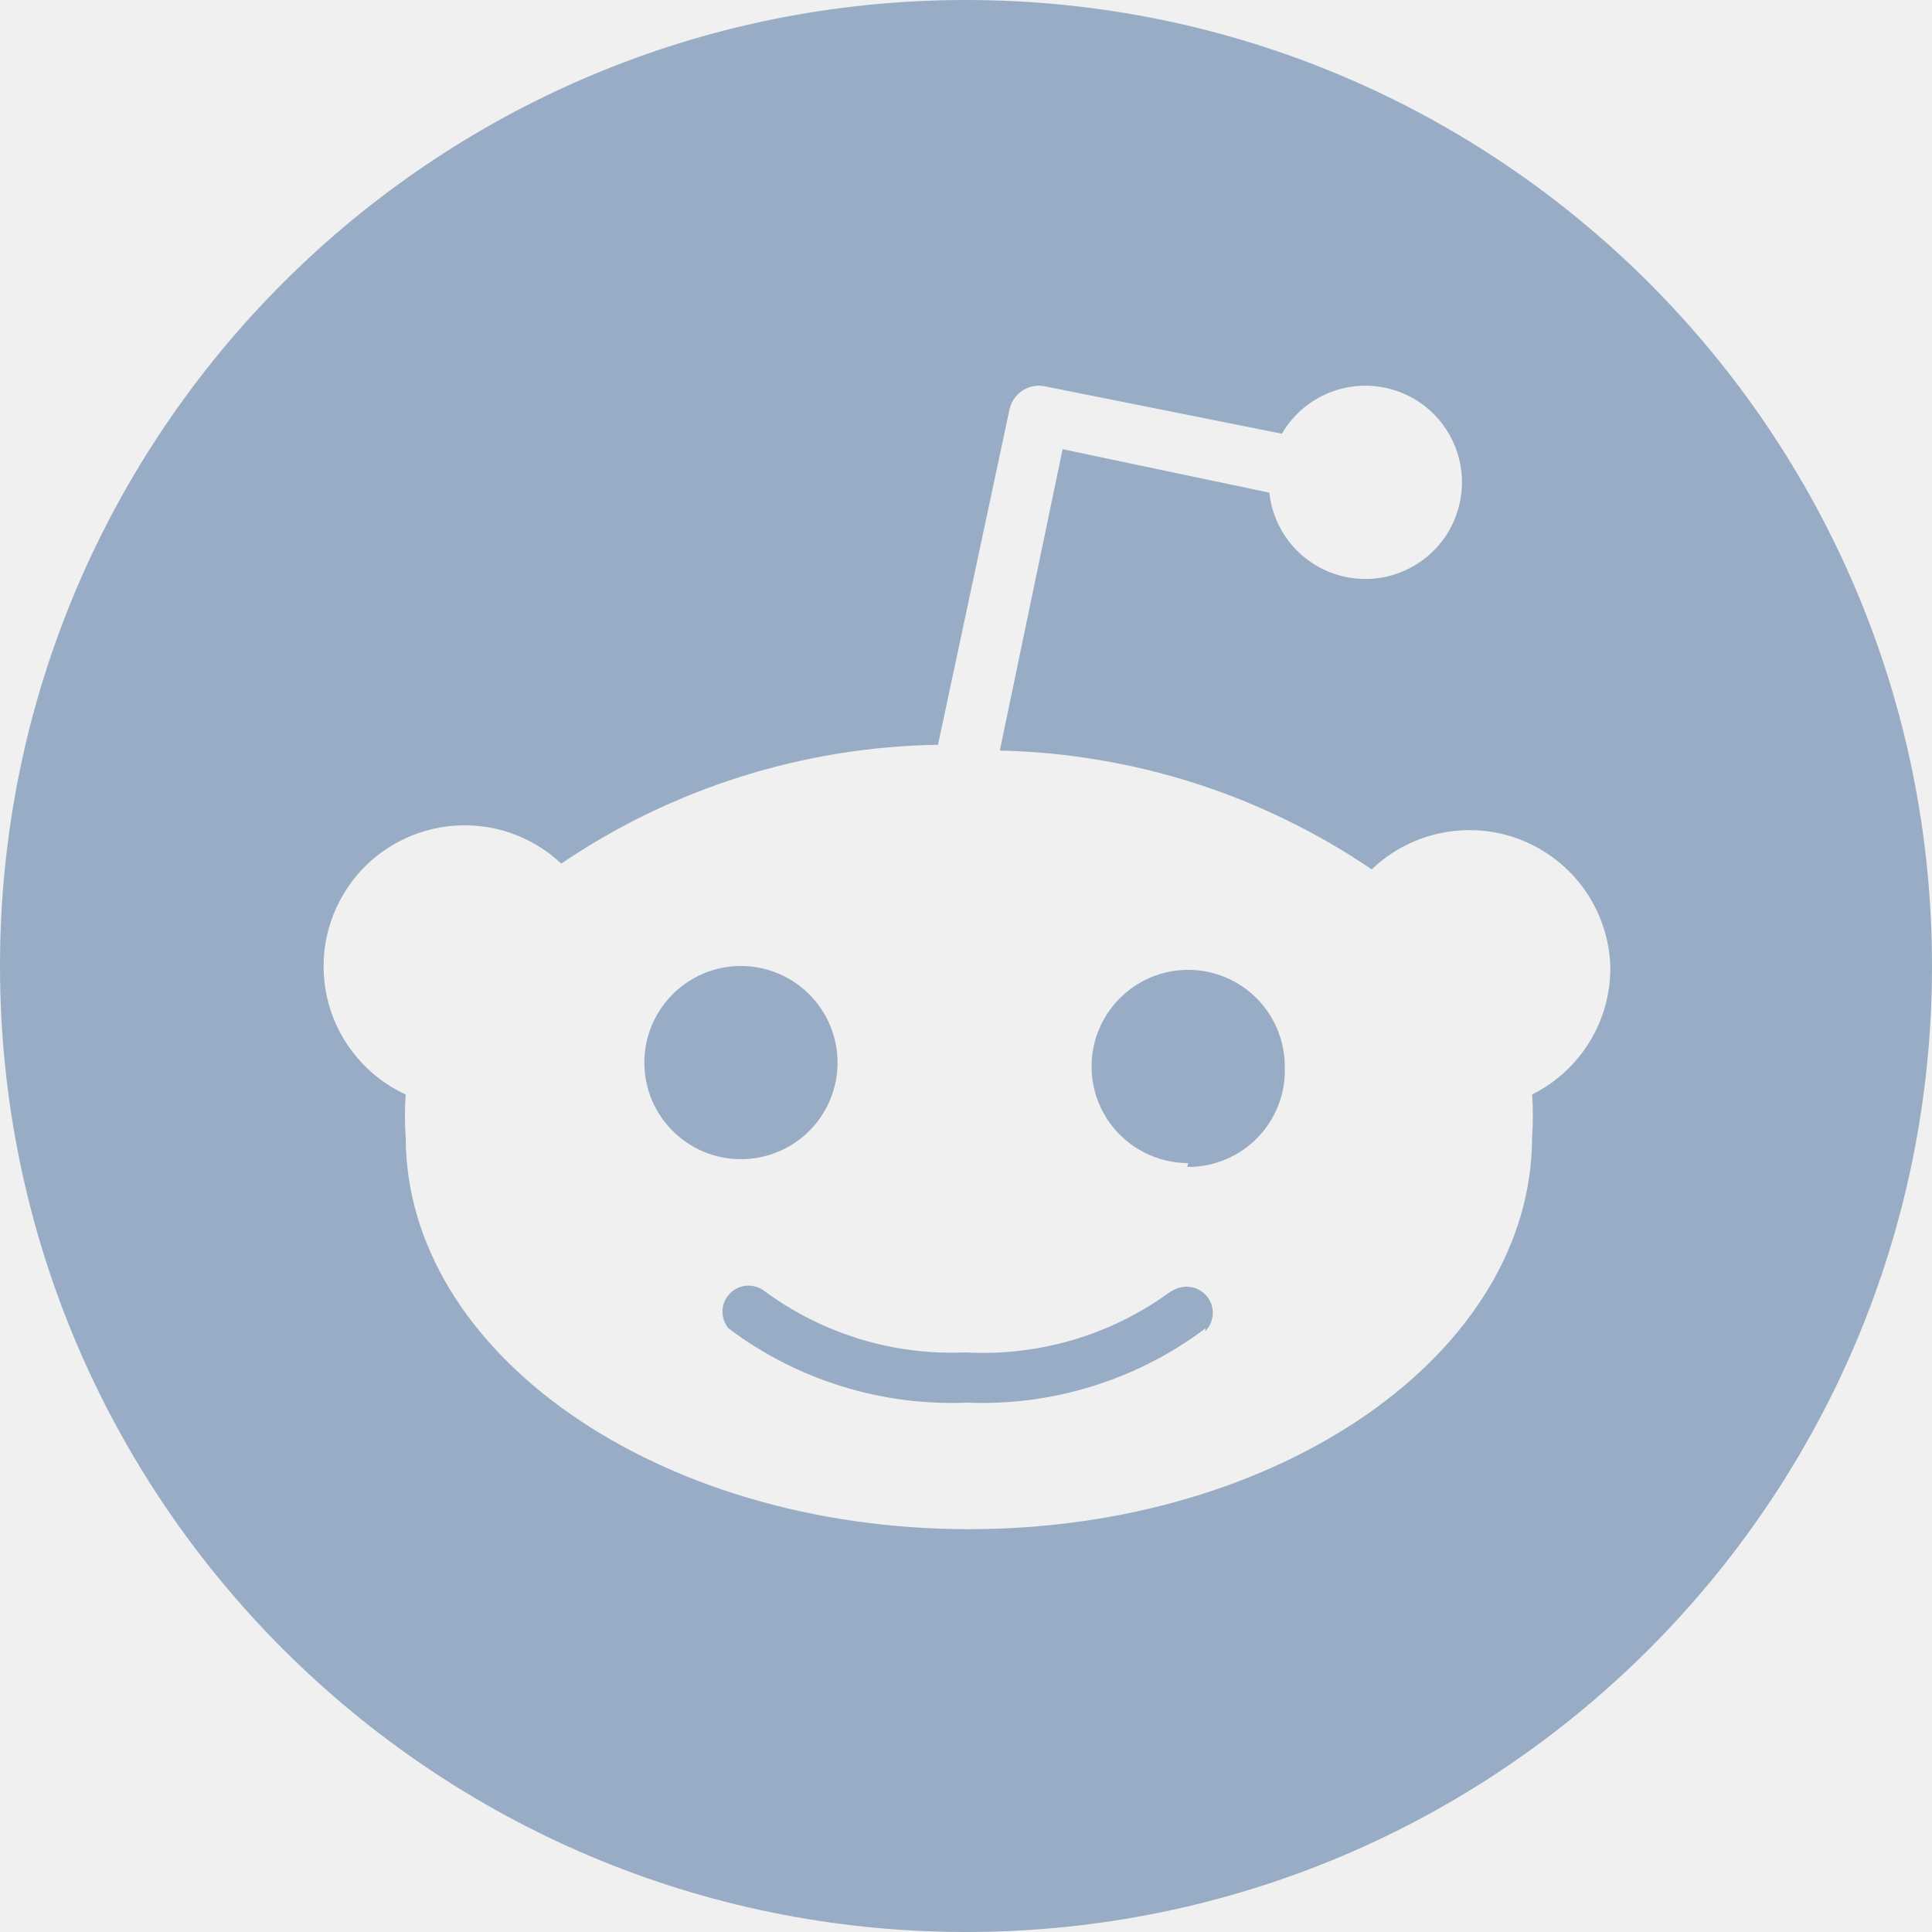
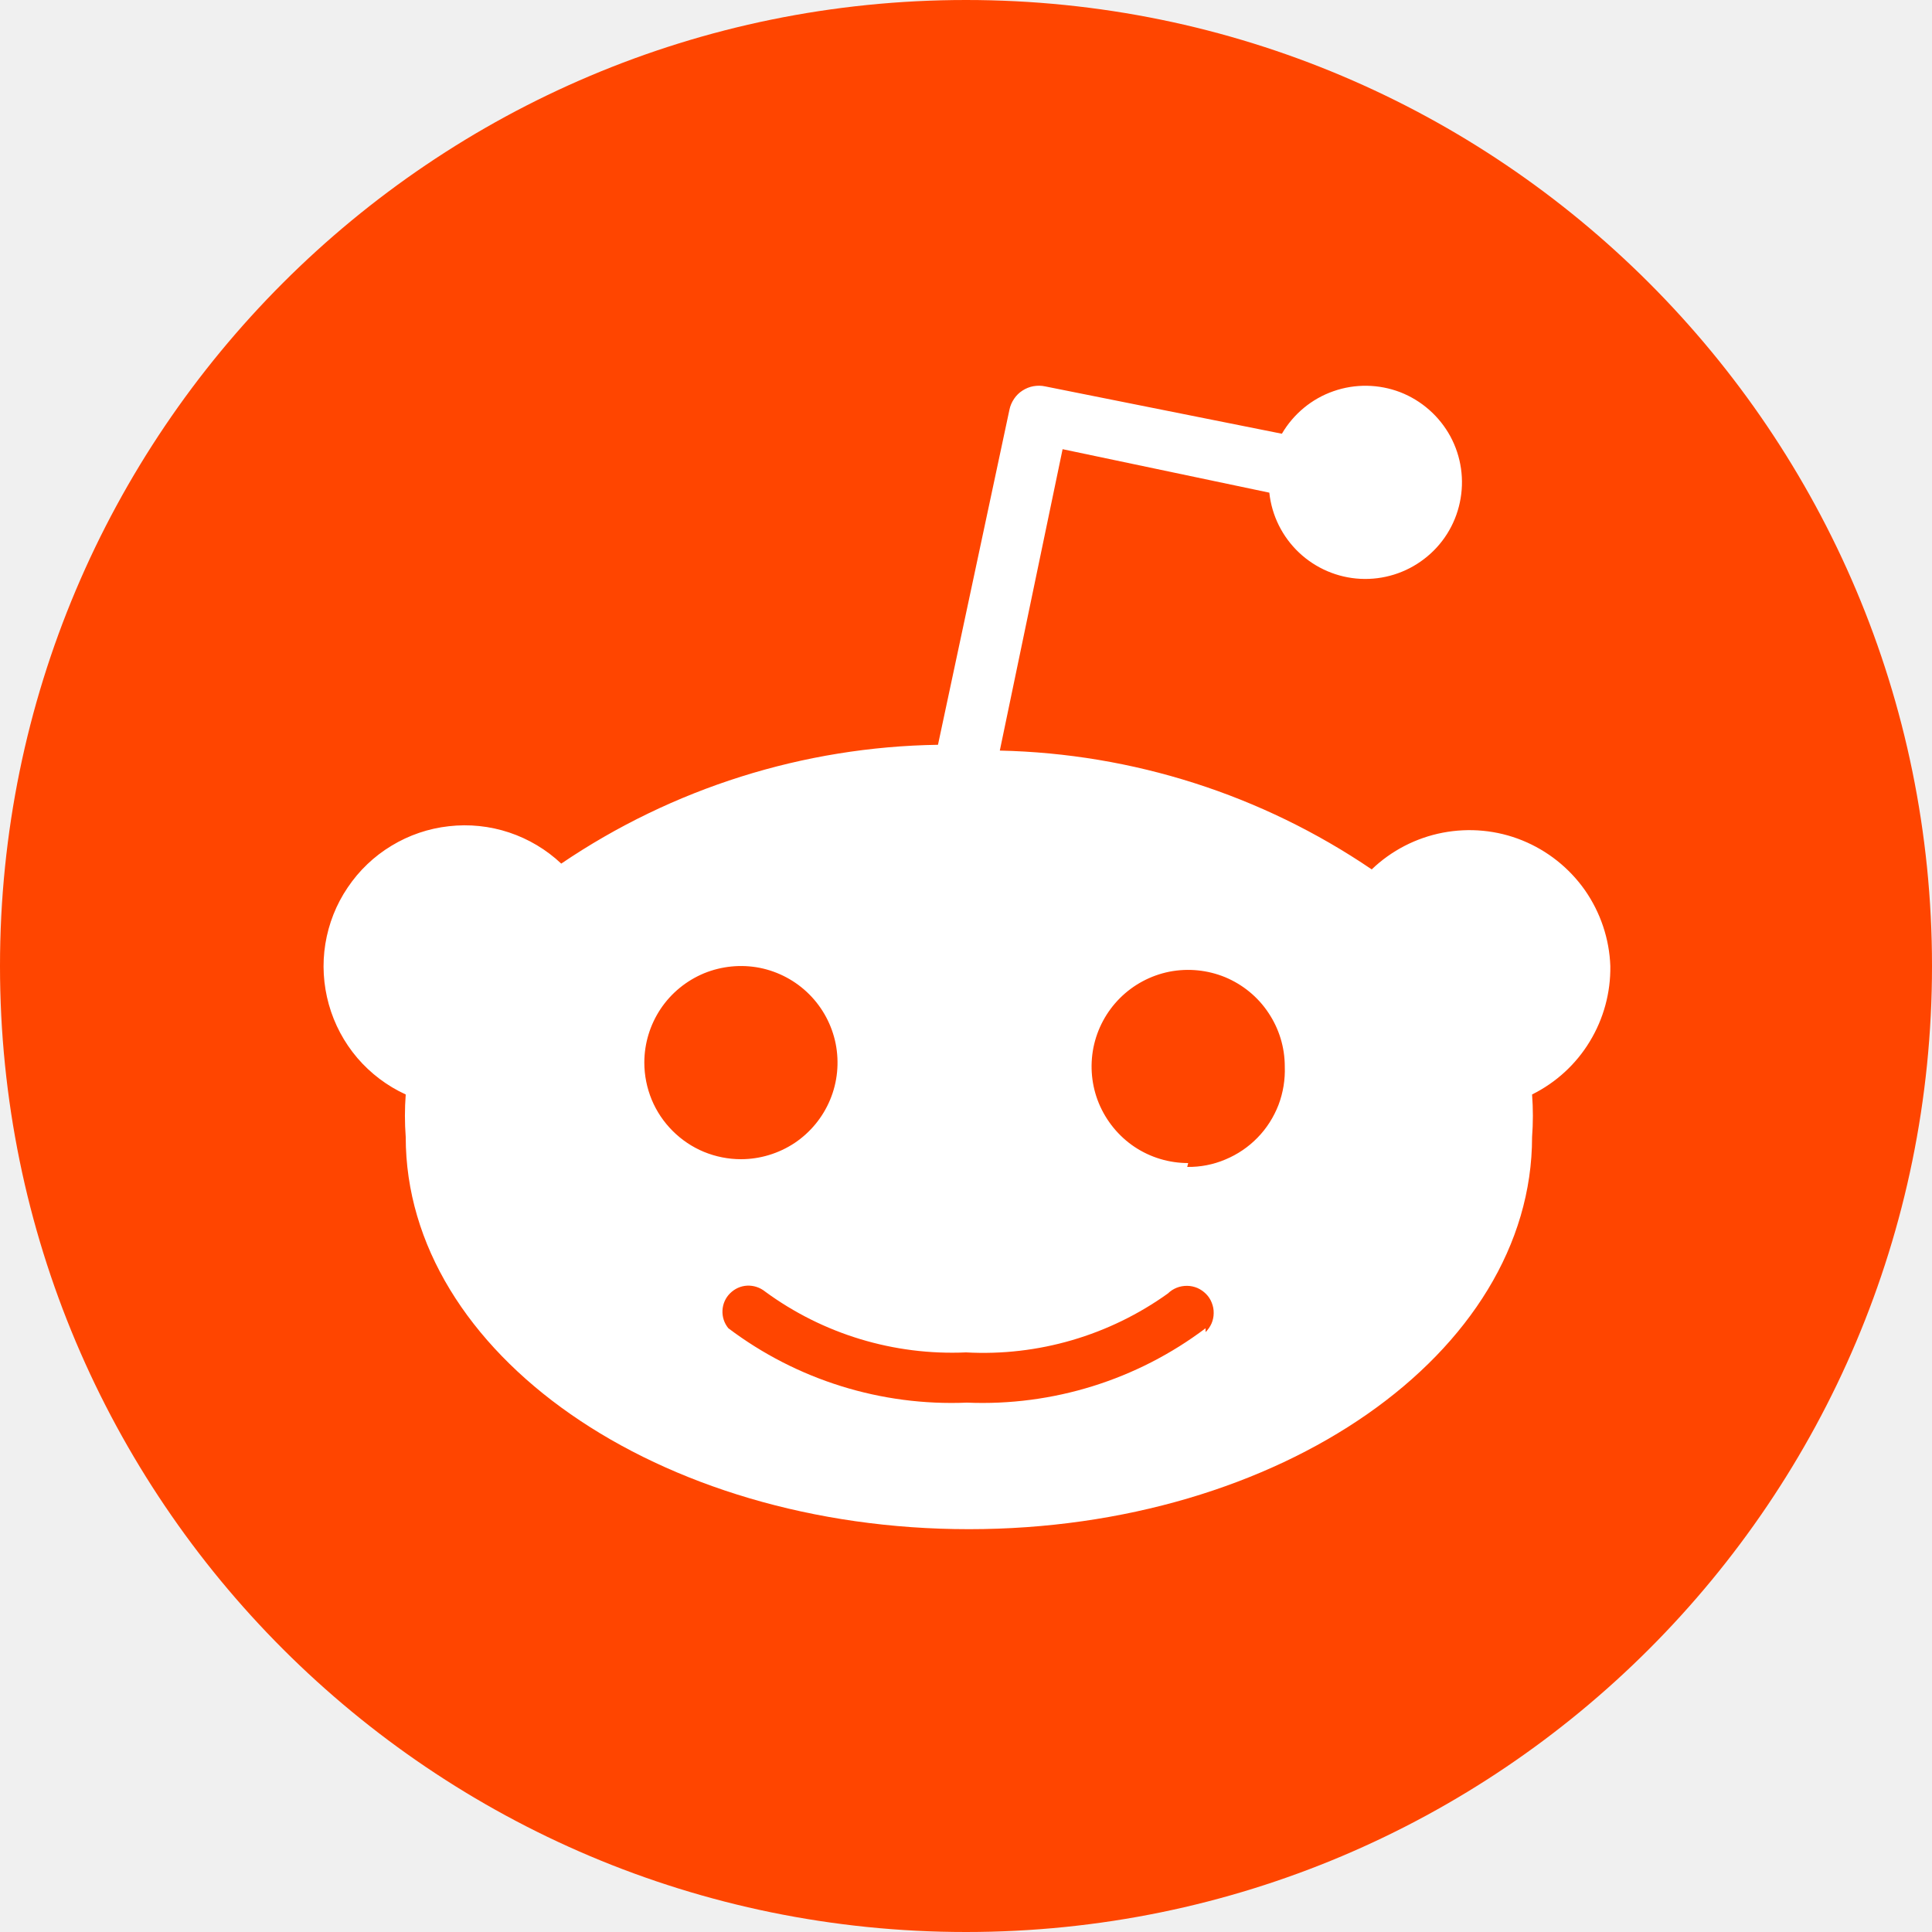
<svg xmlns="http://www.w3.org/2000/svg" width="20" height="20" viewBox="0 0 20 20" fill="none">
-   <path d="M6.963 11.707C6.87 11.614 6.797 11.504 6.746 11.383C6.696 11.261 6.67 11.131 6.67 11C6.67 10.596 6.914 10.231 7.287 10.076C7.661 9.921 8.091 10.007 8.377 10.293C8.663 10.579 8.749 11.009 8.594 11.383C8.439 11.756 8.075 12 7.67 12C7.539 12 7.409 11.974 7.287 11.924C7.166 11.874 7.056 11.8 6.963 11.707Z" fill="#98ADC5" />
-   <path d="M12.555 13.594C12.554 13.665 12.525 13.733 12.474 13.783L12.48 13.75C12.304 13.883 12.118 14 11.922 14.1C11.53 14.301 11.105 14.433 10.668 14.491C10.45 14.519 10.23 14.529 10.01 14.52C9.79 14.529 9.57 14.519 9.352 14.491C9.134 14.462 8.918 14.415 8.708 14.349C8.498 14.284 8.294 14.201 8.098 14.1C7.903 14 7.716 13.883 7.54 13.75C7.498 13.698 7.476 13.633 7.479 13.566C7.482 13.499 7.511 13.435 7.558 13.388C7.605 13.341 7.669 13.312 7.736 13.309C7.803 13.306 7.868 13.328 7.92 13.37C8.069 13.479 8.227 13.576 8.392 13.658C8.558 13.741 8.729 13.809 8.906 13.863C9.083 13.917 9.264 13.955 9.447 13.978C9.631 14.001 9.816 14.008 10 14C10.185 14.01 10.37 14.005 10.554 13.983C10.738 13.962 10.92 13.925 11.097 13.874C11.275 13.822 11.448 13.755 11.614 13.674C11.78 13.593 11.94 13.498 12.09 13.39C12.148 13.347 12.217 13.319 12.289 13.32C12.36 13.321 12.428 13.35 12.478 13.402C12.528 13.453 12.556 13.522 12.555 13.594Z" fill="#98ADC5" />
-   <path d="M12.685 12.003C12.56 12.055 12.426 12.082 12.29 12.08L12.3 12.04C11.896 12.04 11.531 11.796 11.376 11.423C11.221 11.049 11.307 10.619 11.593 10.333C11.879 10.047 12.309 9.961 12.683 10.116C13.056 10.271 13.3 10.636 13.3 11.04C13.306 11.176 13.283 11.311 13.235 11.437C13.186 11.564 13.113 11.68 13.018 11.777C12.924 11.874 12.811 11.951 12.685 12.003Z" fill="#98ADC5" />
-   <path fill-rule="evenodd" clip-rule="evenodd" d="M20 10C20 15.523 15.523 20 10 20C4.477 20 0 15.523 0 10C0 4.477 4.477 0 10 0C15.523 0 20 4.477 20 10ZM16.619 10.406C16.655 10.274 16.672 10.137 16.67 10C16.66 9.719 16.568 9.446 16.407 9.215C16.245 8.985 16.02 8.806 15.759 8.7C15.498 8.594 15.212 8.567 14.935 8.62C14.659 8.673 14.403 8.805 14.2 9C13.918 8.808 13.622 8.637 13.314 8.487C12.699 8.187 12.044 7.978 11.369 7.866C11.032 7.809 10.692 7.777 10.35 7.77L11 4.65L13.14 5.1C13.193 5.589 13.592 5.967 14.083 5.992C14.574 6.017 15.01 5.682 15.112 5.202C15.215 4.721 14.953 4.237 14.495 4.06C14.036 3.883 13.517 4.065 13.27 4.49L10.82 4C10.78 3.991 10.739 3.991 10.698 3.998C10.658 4.005 10.619 4.021 10.585 4.043C10.551 4.065 10.521 4.094 10.498 4.128C10.475 4.162 10.458 4.2 10.45 4.24L9.71 7.71C9.364 7.715 9.019 7.746 8.678 7.801C8.337 7.856 8 7.936 7.67 8.04C7.34 8.144 7.019 8.272 6.707 8.422C6.396 8.573 6.096 8.746 5.81 8.94C5.656 8.795 5.472 8.685 5.271 8.618C5.07 8.551 4.858 8.529 4.647 8.553C4.437 8.576 4.234 8.645 4.053 8.755C3.872 8.864 3.717 9.012 3.599 9.188C3.481 9.363 3.402 9.562 3.368 9.771C3.335 9.98 3.347 10.194 3.404 10.398C3.461 10.602 3.562 10.791 3.7 10.952C3.837 11.113 4.008 11.242 4.2 11.33C4.197 11.367 4.195 11.403 4.194 11.44C4.191 11.513 4.191 11.587 4.194 11.66C4.195 11.697 4.197 11.734 4.2 11.77C4.2 14.01 6.81 15.83 10.03 15.83C13.25 15.83 15.86 14.01 15.86 11.77C15.863 11.734 15.865 11.697 15.866 11.66C15.869 11.587 15.869 11.513 15.866 11.44C15.865 11.403 15.863 11.367 15.86 11.33C15.983 11.269 16.096 11.191 16.197 11.098C16.298 11.006 16.386 10.899 16.457 10.782C16.529 10.665 16.583 10.538 16.619 10.406Z" fill="#98ADC5" />
+   <path d="M10 20C15.523 20 20 15.523 20 10C20 4.477 15.523 0 10 0C4.477 0 0 4.477 0 10C0 15.523 4.477 20 10 20Z" fill="#FF4500" />
+   <path d="M16.67 10C16.66 9.719 16.568 9.446 16.407 9.215C16.245 8.985 16.02 8.806 15.759 8.7C15.498 8.594 15.212 8.567 14.935 8.62C14.659 8.673 14.403 8.805 14.2 9C13.062 8.227 11.725 7.8 10.35 7.77L11 4.65L13.14 5.1C13.165 5.337 13.274 5.556 13.447 5.72C13.62 5.883 13.845 5.98 14.083 5.992C14.32 6.004 14.555 5.931 14.743 5.786C14.932 5.642 15.063 5.434 15.112 5.202C15.162 4.969 15.127 4.726 15.014 4.517C14.9 4.308 14.716 4.146 14.495 4.06C14.273 3.975 14.027 3.971 13.803 4.05C13.579 4.128 13.39 4.285 13.27 4.49L10.82 4C10.78 3.991 10.739 3.991 10.698 3.998C10.658 4.005 10.619 4.021 10.585 4.043C10.55 4.065 10.521 4.094 10.498 4.128C10.475 4.162 10.458 4.2 10.45 4.24L9.71 7.71C8.318 7.731 6.962 8.159 5.81 8.94C5.656 8.795 5.472 8.685 5.271 8.618C5.07 8.551 4.857 8.529 4.647 8.553C4.437 8.576 4.234 8.645 4.053 8.755C3.872 8.864 3.717 9.012 3.599 9.188C3.48 9.363 3.402 9.562 3.368 9.771C3.334 9.98 3.347 10.194 3.404 10.398C3.461 10.602 3.562 10.791 3.699 10.952C3.837 11.113 4.008 11.242 4.2 11.33C4.189 11.477 4.189 11.624 4.2 11.77C4.2 14.01 6.81 15.83 10.03 15.83C13.25 15.83 15.86 14.01 15.86 11.77C15.871 11.624 15.871 11.477 15.86 11.33C16.107 11.207 16.314 11.018 16.457 10.782C16.6 10.547 16.674 10.276 16.67 10V10ZM6.67 11C6.67 10.802 6.729 10.609 6.838 10.445C6.948 10.28 7.105 10.152 7.287 10.076C7.47 10.001 7.671 9.981 7.865 10.019C8.059 10.058 8.237 10.153 8.377 10.293C8.517 10.433 8.612 10.611 8.651 10.805C8.689 10.999 8.67 11.2 8.594 11.383C8.518 11.566 8.39 11.722 8.226 11.832C8.061 11.941 7.868 12 7.67 12C7.539 12 7.409 11.974 7.287 11.924C7.166 11.874 7.056 11.8 6.963 11.707C6.87 11.614 6.796 11.504 6.746 11.383C6.696 11.261 6.67 11.131 6.67 11V11ZM12.48 13.75C11.771 14.285 10.898 14.557 10.01 14.52C9.122 14.557 8.249 14.285 7.54 13.75C7.497 13.698 7.476 13.633 7.479 13.566C7.482 13.499 7.51 13.435 7.558 13.388C7.605 13.341 7.668 13.312 7.735 13.309C7.802 13.306 7.868 13.328 7.92 13.37C8.521 13.811 9.255 14.033 10 14C10.746 14.041 11.483 13.825 12.09 13.39C12.143 13.338 12.214 13.31 12.289 13.311C12.325 13.311 12.361 13.319 12.395 13.333C12.429 13.348 12.459 13.369 12.485 13.395C12.511 13.421 12.531 13.452 12.544 13.486C12.558 13.521 12.565 13.557 12.564 13.594C12.564 13.63 12.556 13.667 12.542 13.7C12.527 13.734 12.506 13.764 12.48 13.79V13.75ZM12.3 12.04C12.102 12.04 11.909 11.982 11.744 11.872C11.58 11.762 11.452 11.605 11.376 11.423C11.3 11.24 11.281 11.039 11.319 10.845C11.358 10.651 11.453 10.473 11.593 10.333C11.733 10.193 11.911 10.098 12.105 10.059C12.299 10.021 12.5 10.041 12.683 10.116C12.865 10.192 13.022 10.32 13.131 10.485C13.241 10.649 13.3 10.842 13.3 11.04C13.305 11.176 13.283 11.311 13.235 11.438C13.186 11.564 13.113 11.68 13.018 11.777C12.924 11.874 12.81 11.951 12.685 12.003C12.56 12.056 12.426 12.082 12.29 12.08L12.3 12.04Z" fill="white" />
</svg>
